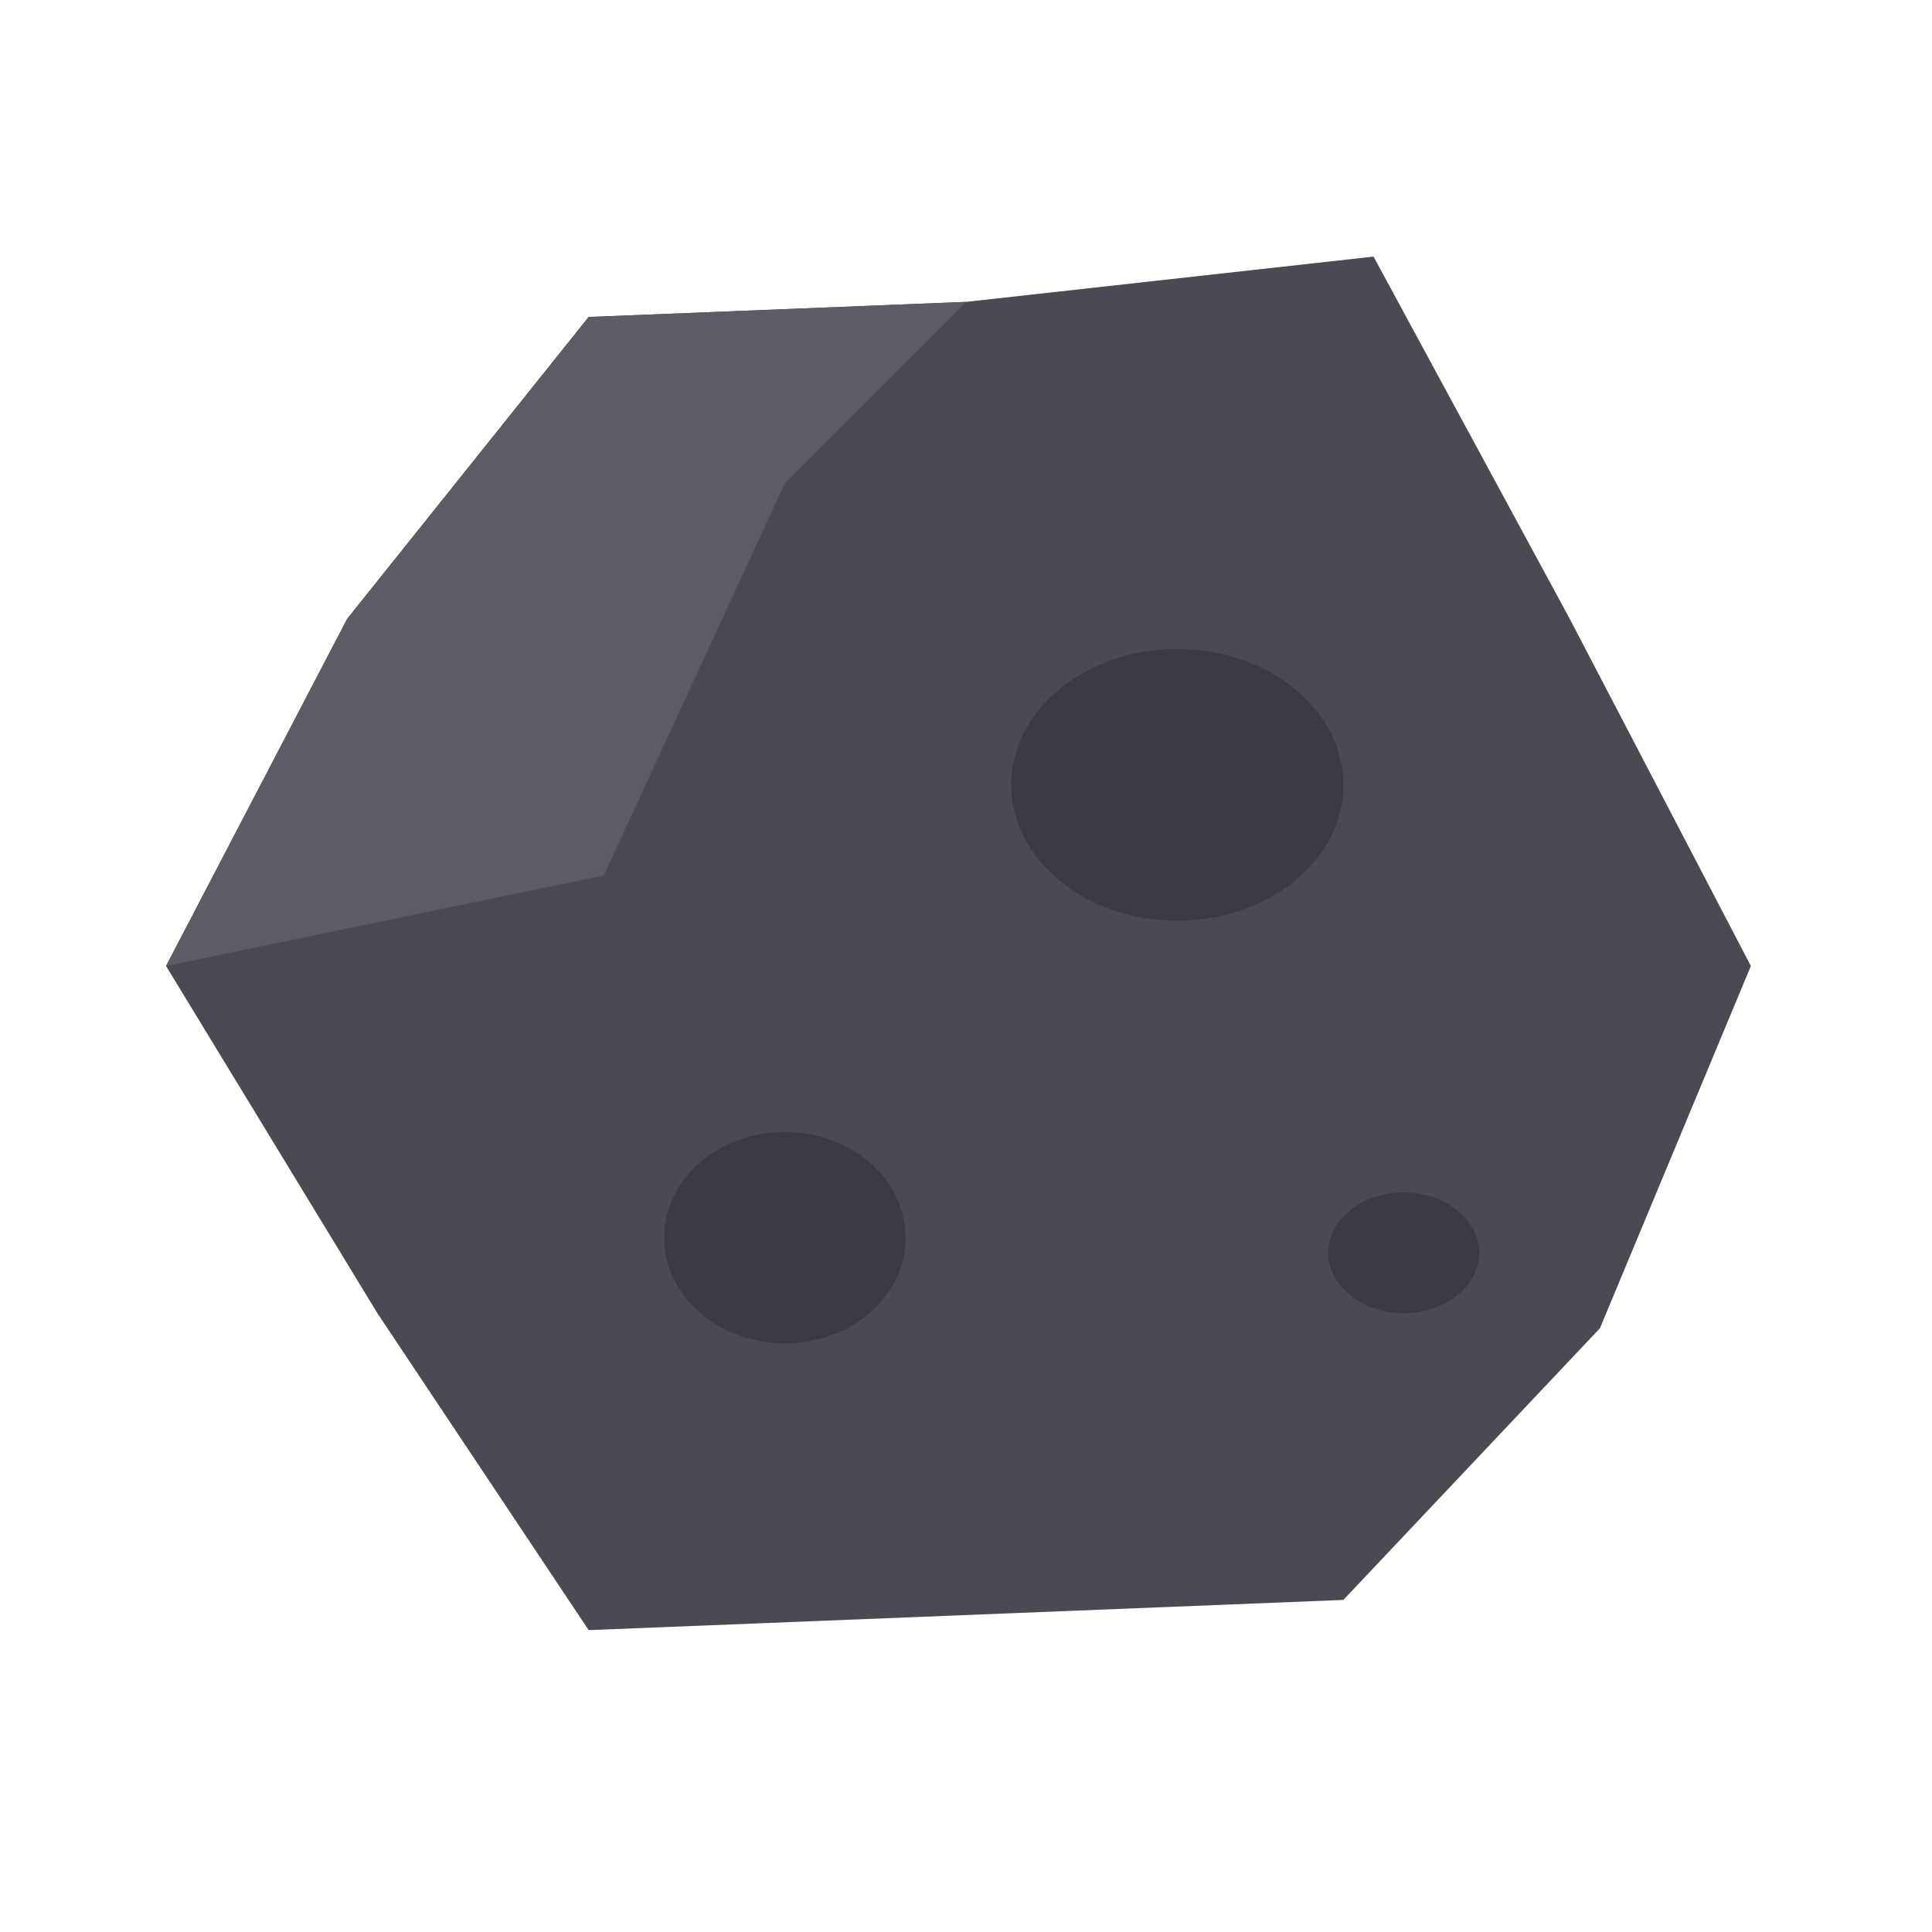
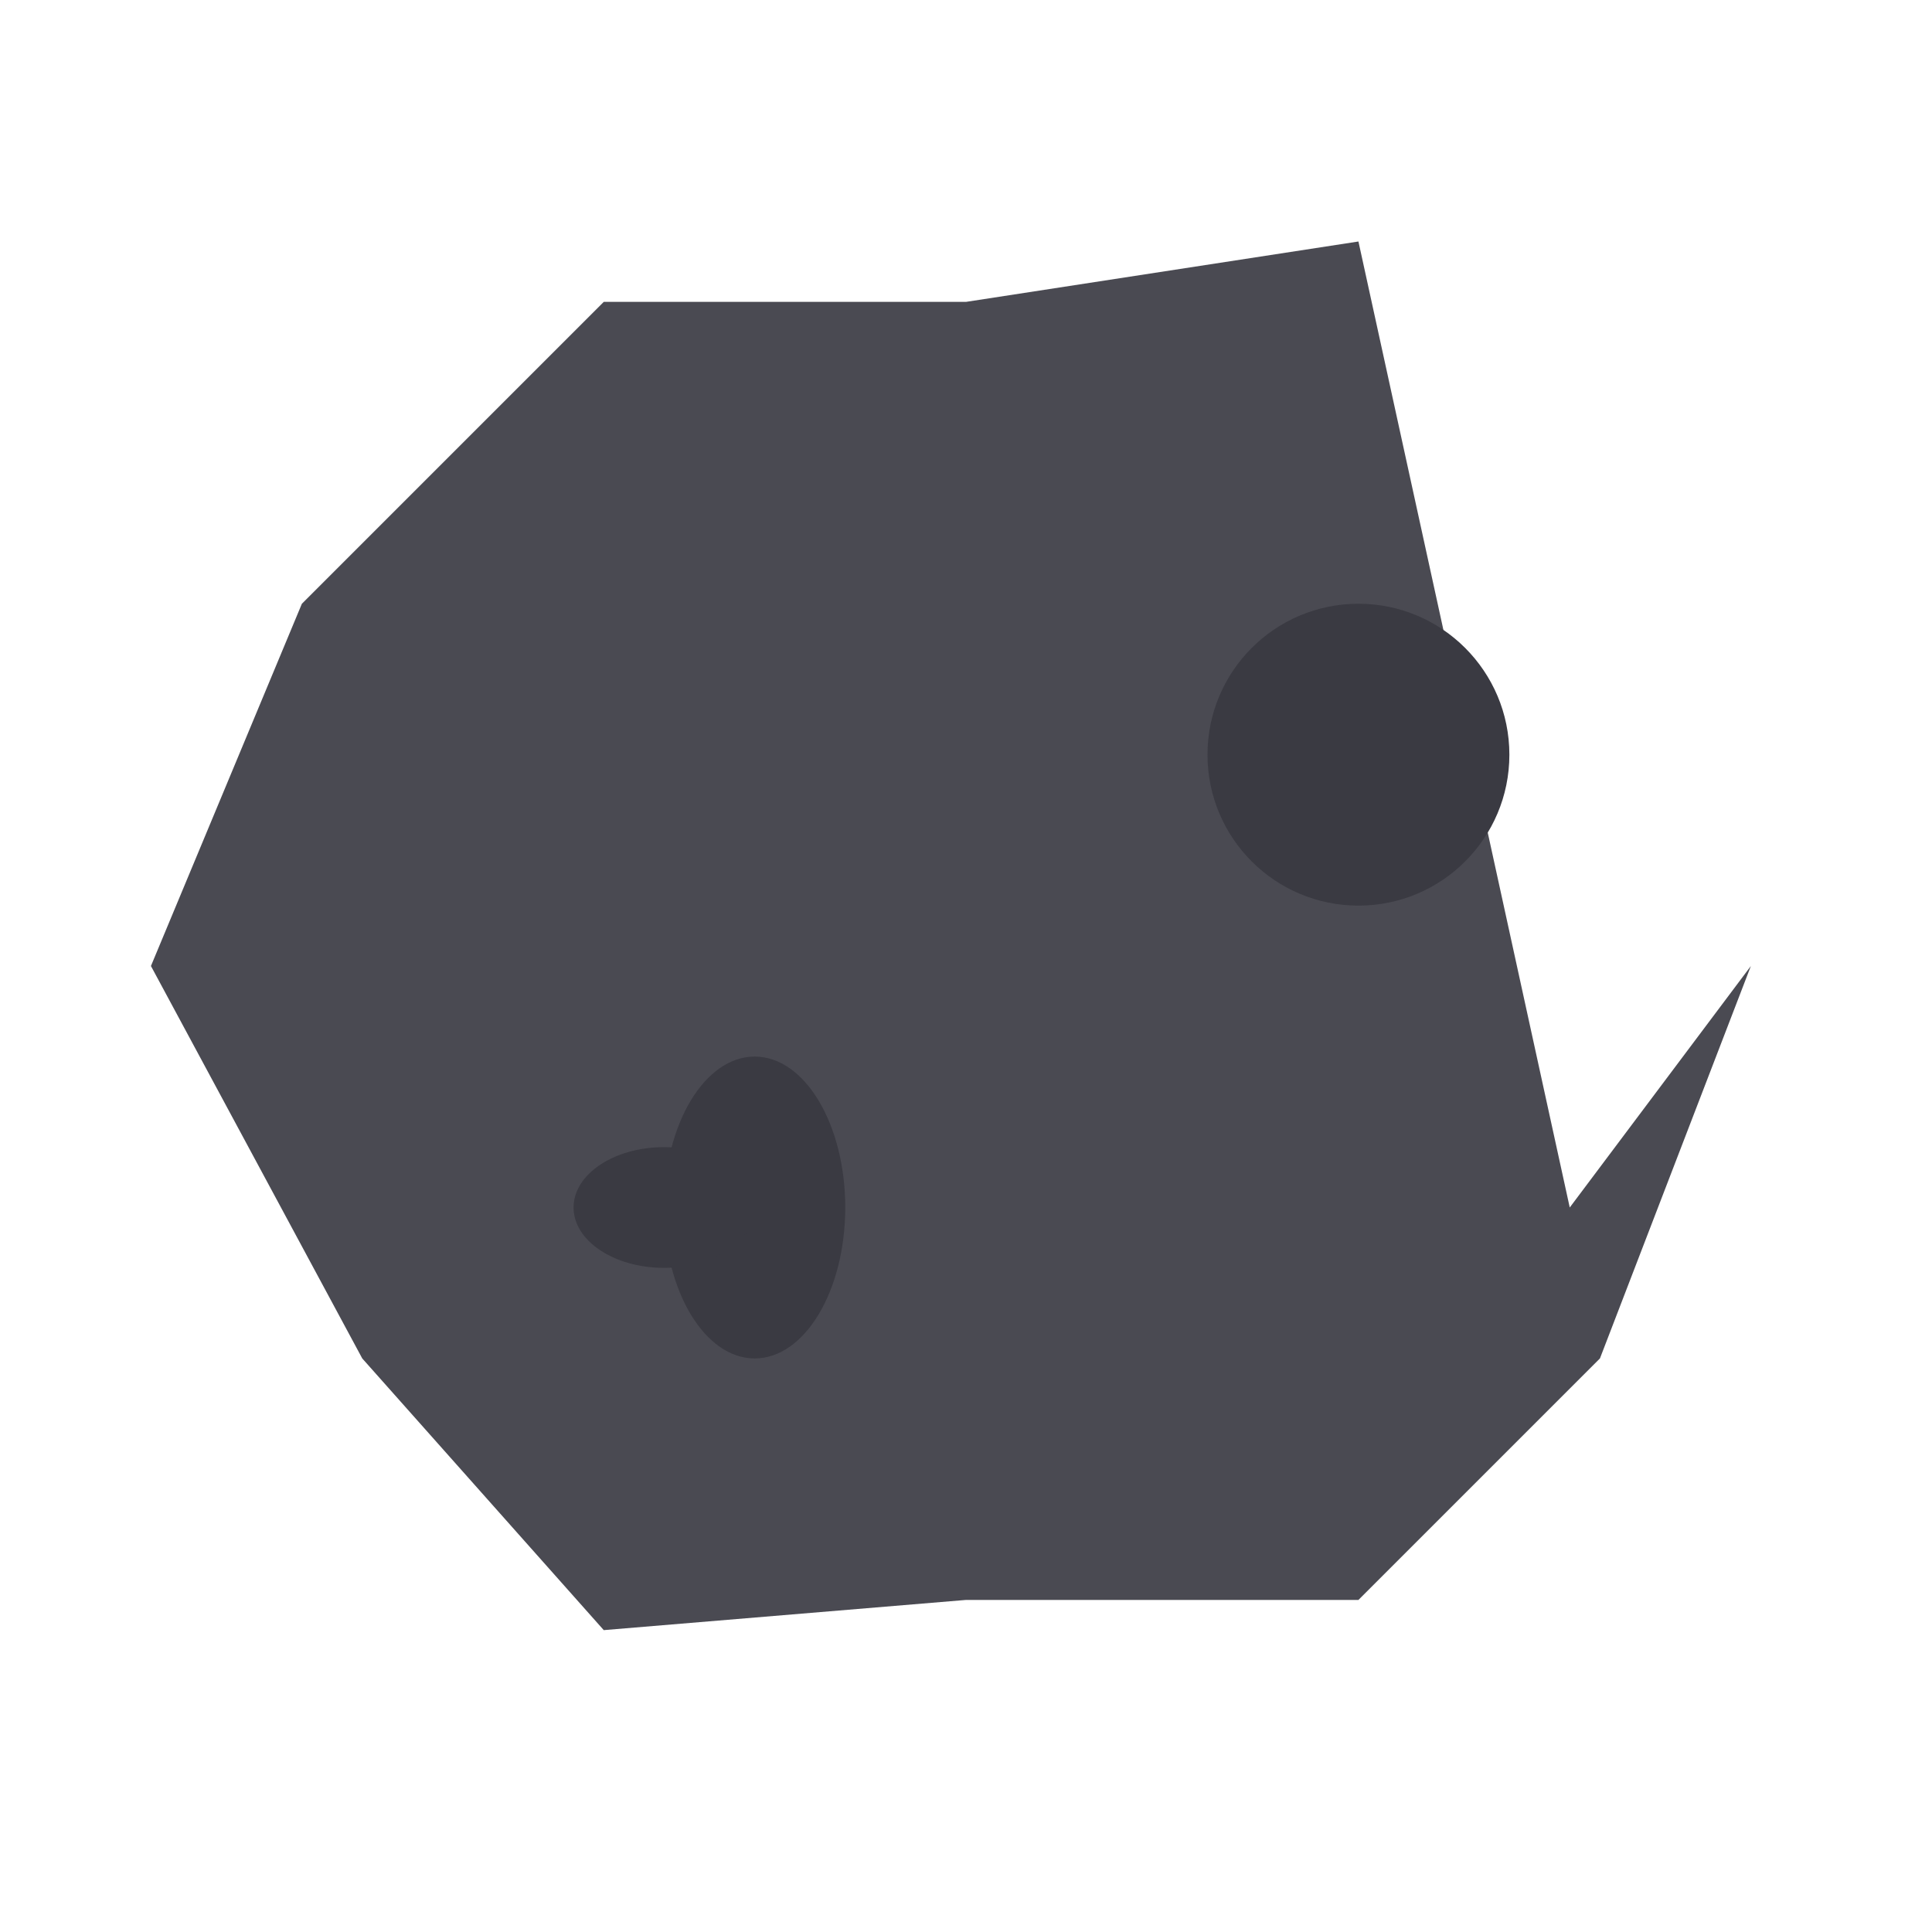
- <svg xmlns="http://www.w3.org/2000/svg" viewBox="0 0 128 128" width="128" height="128">
-   <polygon fill="#4a4a52" points="116,64 104,41 91,17 64,20 39,21 23,41                                   11,64 25,87 39,108 64,107 89,106 106,88" />
-   <polygon fill="#5c5c66" points="64,20 39,21 23,41 11,64 40,58 52,32" />
-   <ellipse cx="78" cy="52" rx="11" ry="9" fill="#3a3a42" />
-   <ellipse cx="52" cy="82" rx="8" ry="7" fill="#3a3a42" />
-   <ellipse cx="93" cy="83" rx="5" ry="4" fill="#3a3a42" />
+ <svg xmlns="http://www.w3.org/2000/svg" viewBox="0 0 64 64" width="64" height="64">
+   <polygon fill="#4a4a52" points="58,32 52,40 45,8 32,10 20,10 10,20                                   5,32 12,45 20,54 32,53 45,53 53,45" />
+   <ellipse cx="45" cy="25" rx="5" ry="5" fill="#3a3a42" />
+   <ellipse cx="25" cy="40" rx="3" ry="5" fill="#3a3a42" />
+   <ellipse cx="22" cy="40" rx="3" ry="2" fill="#3a3a42" />
</svg>
